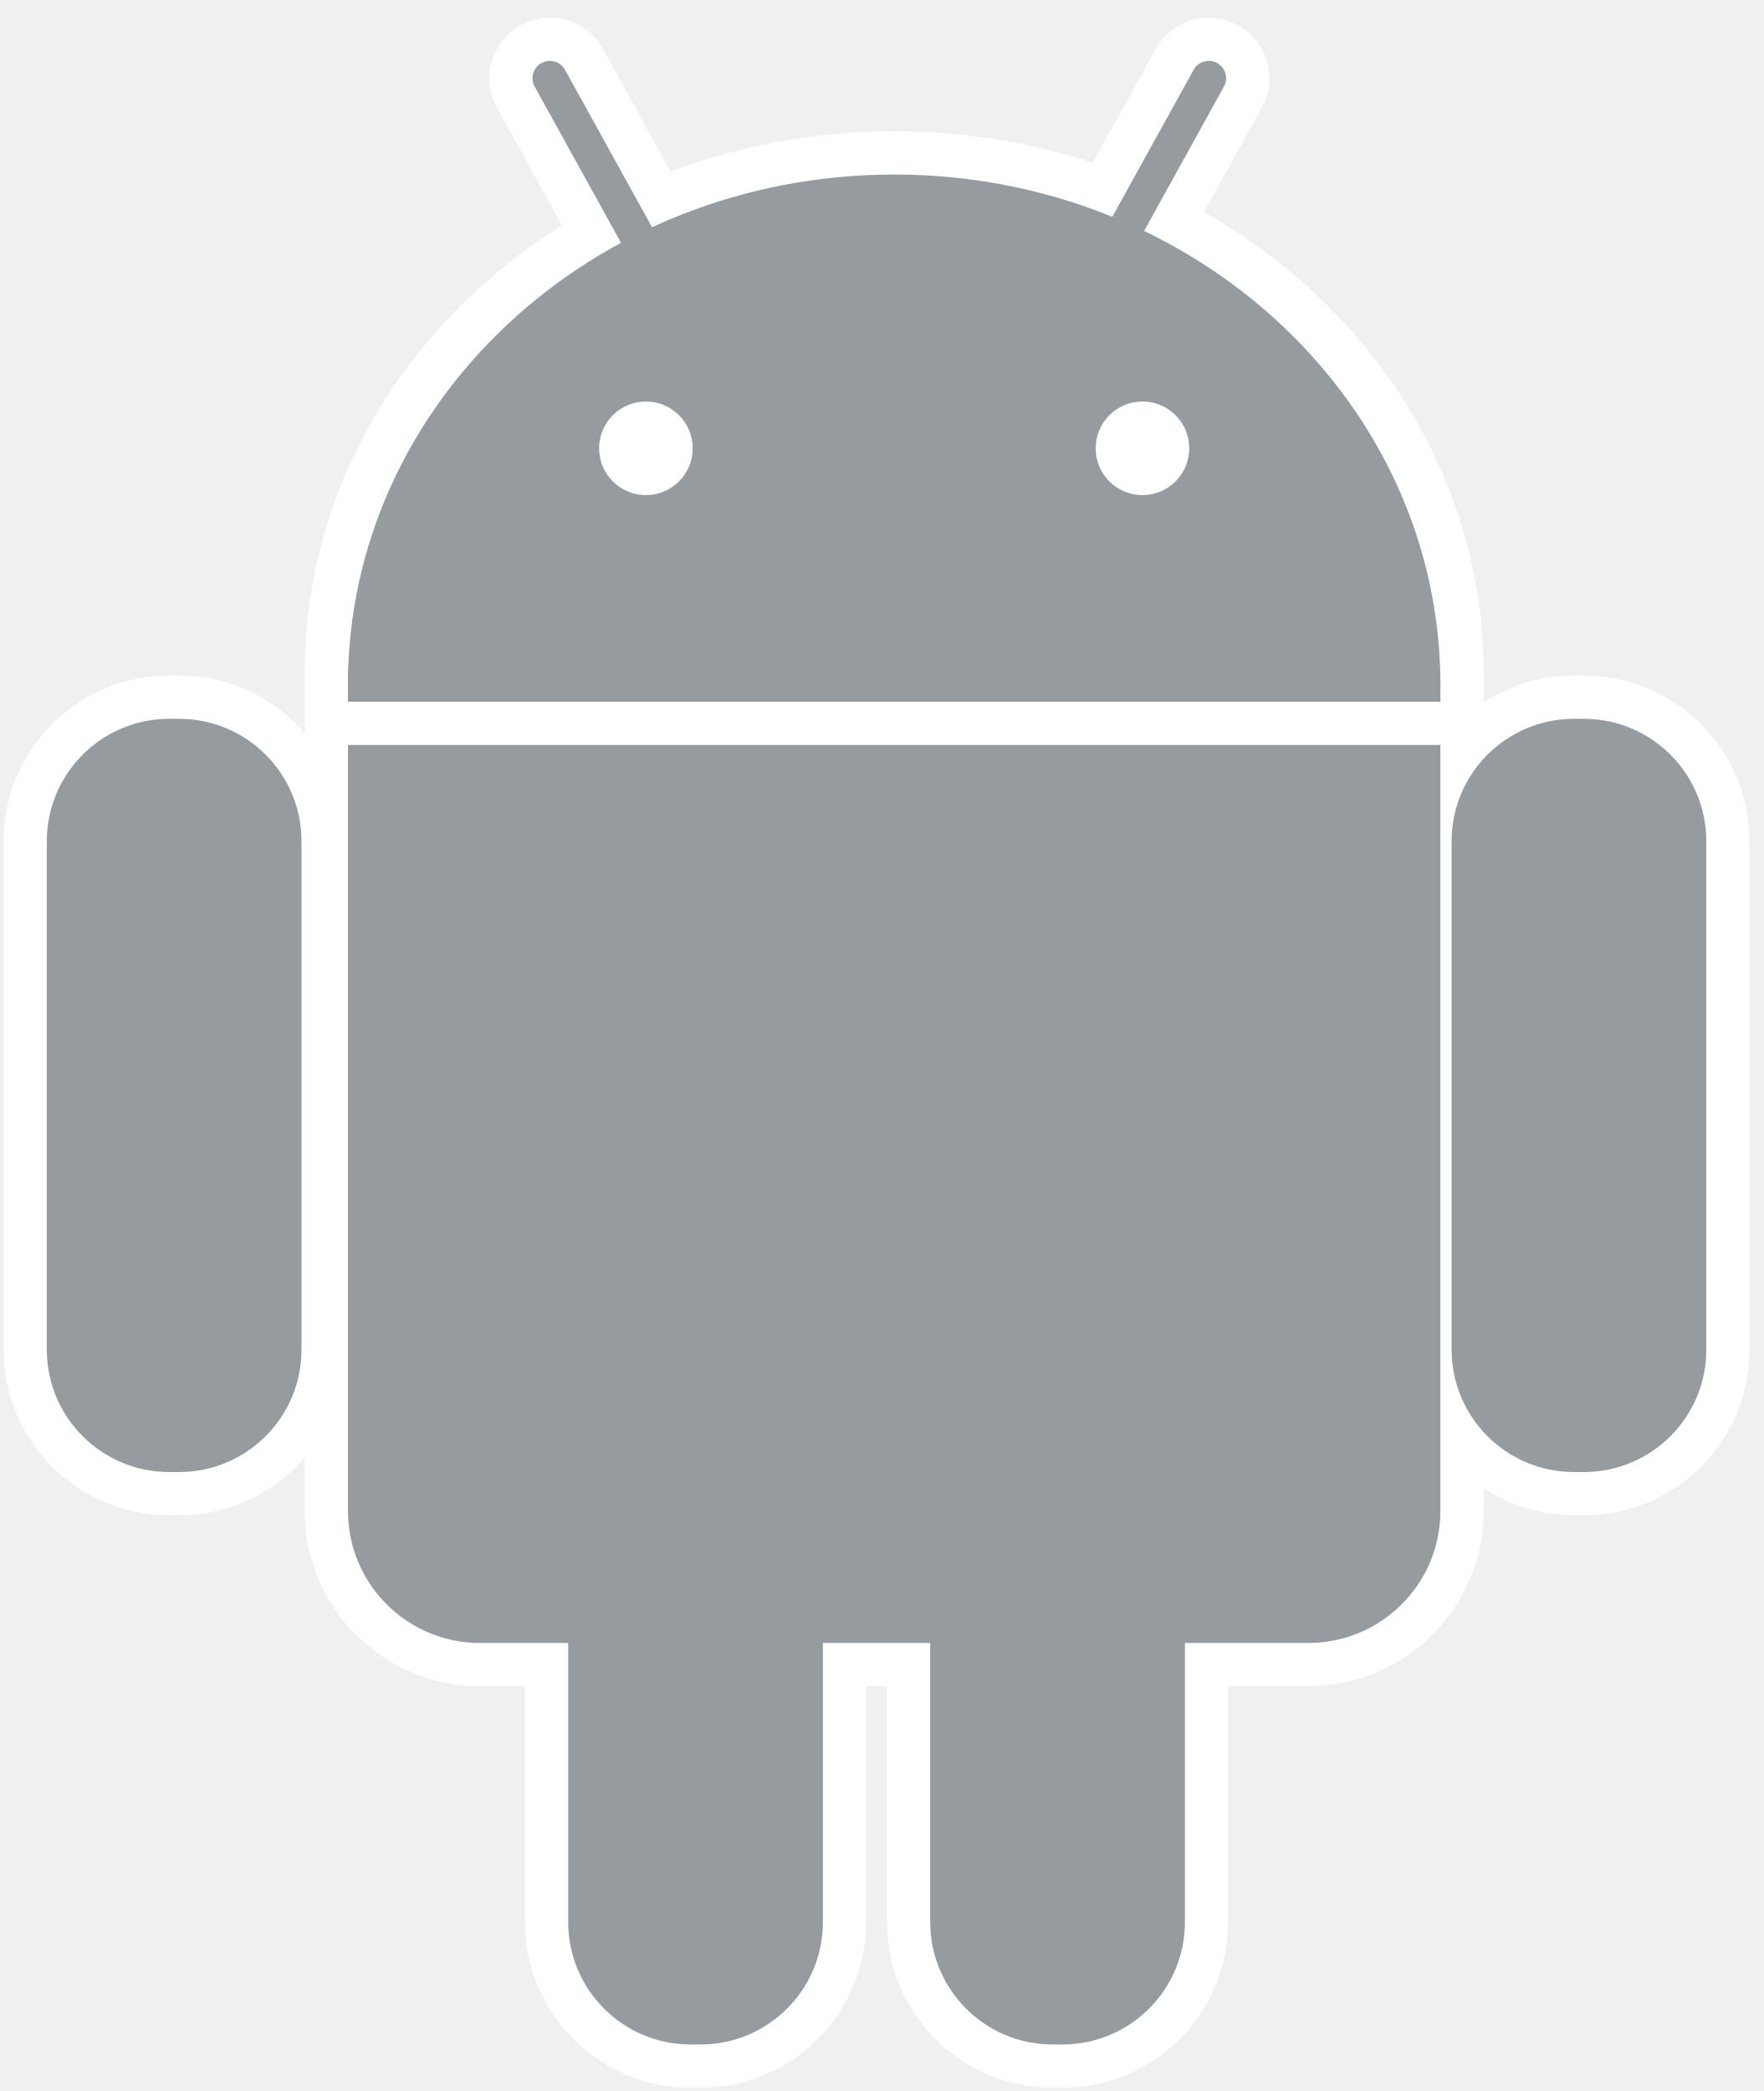
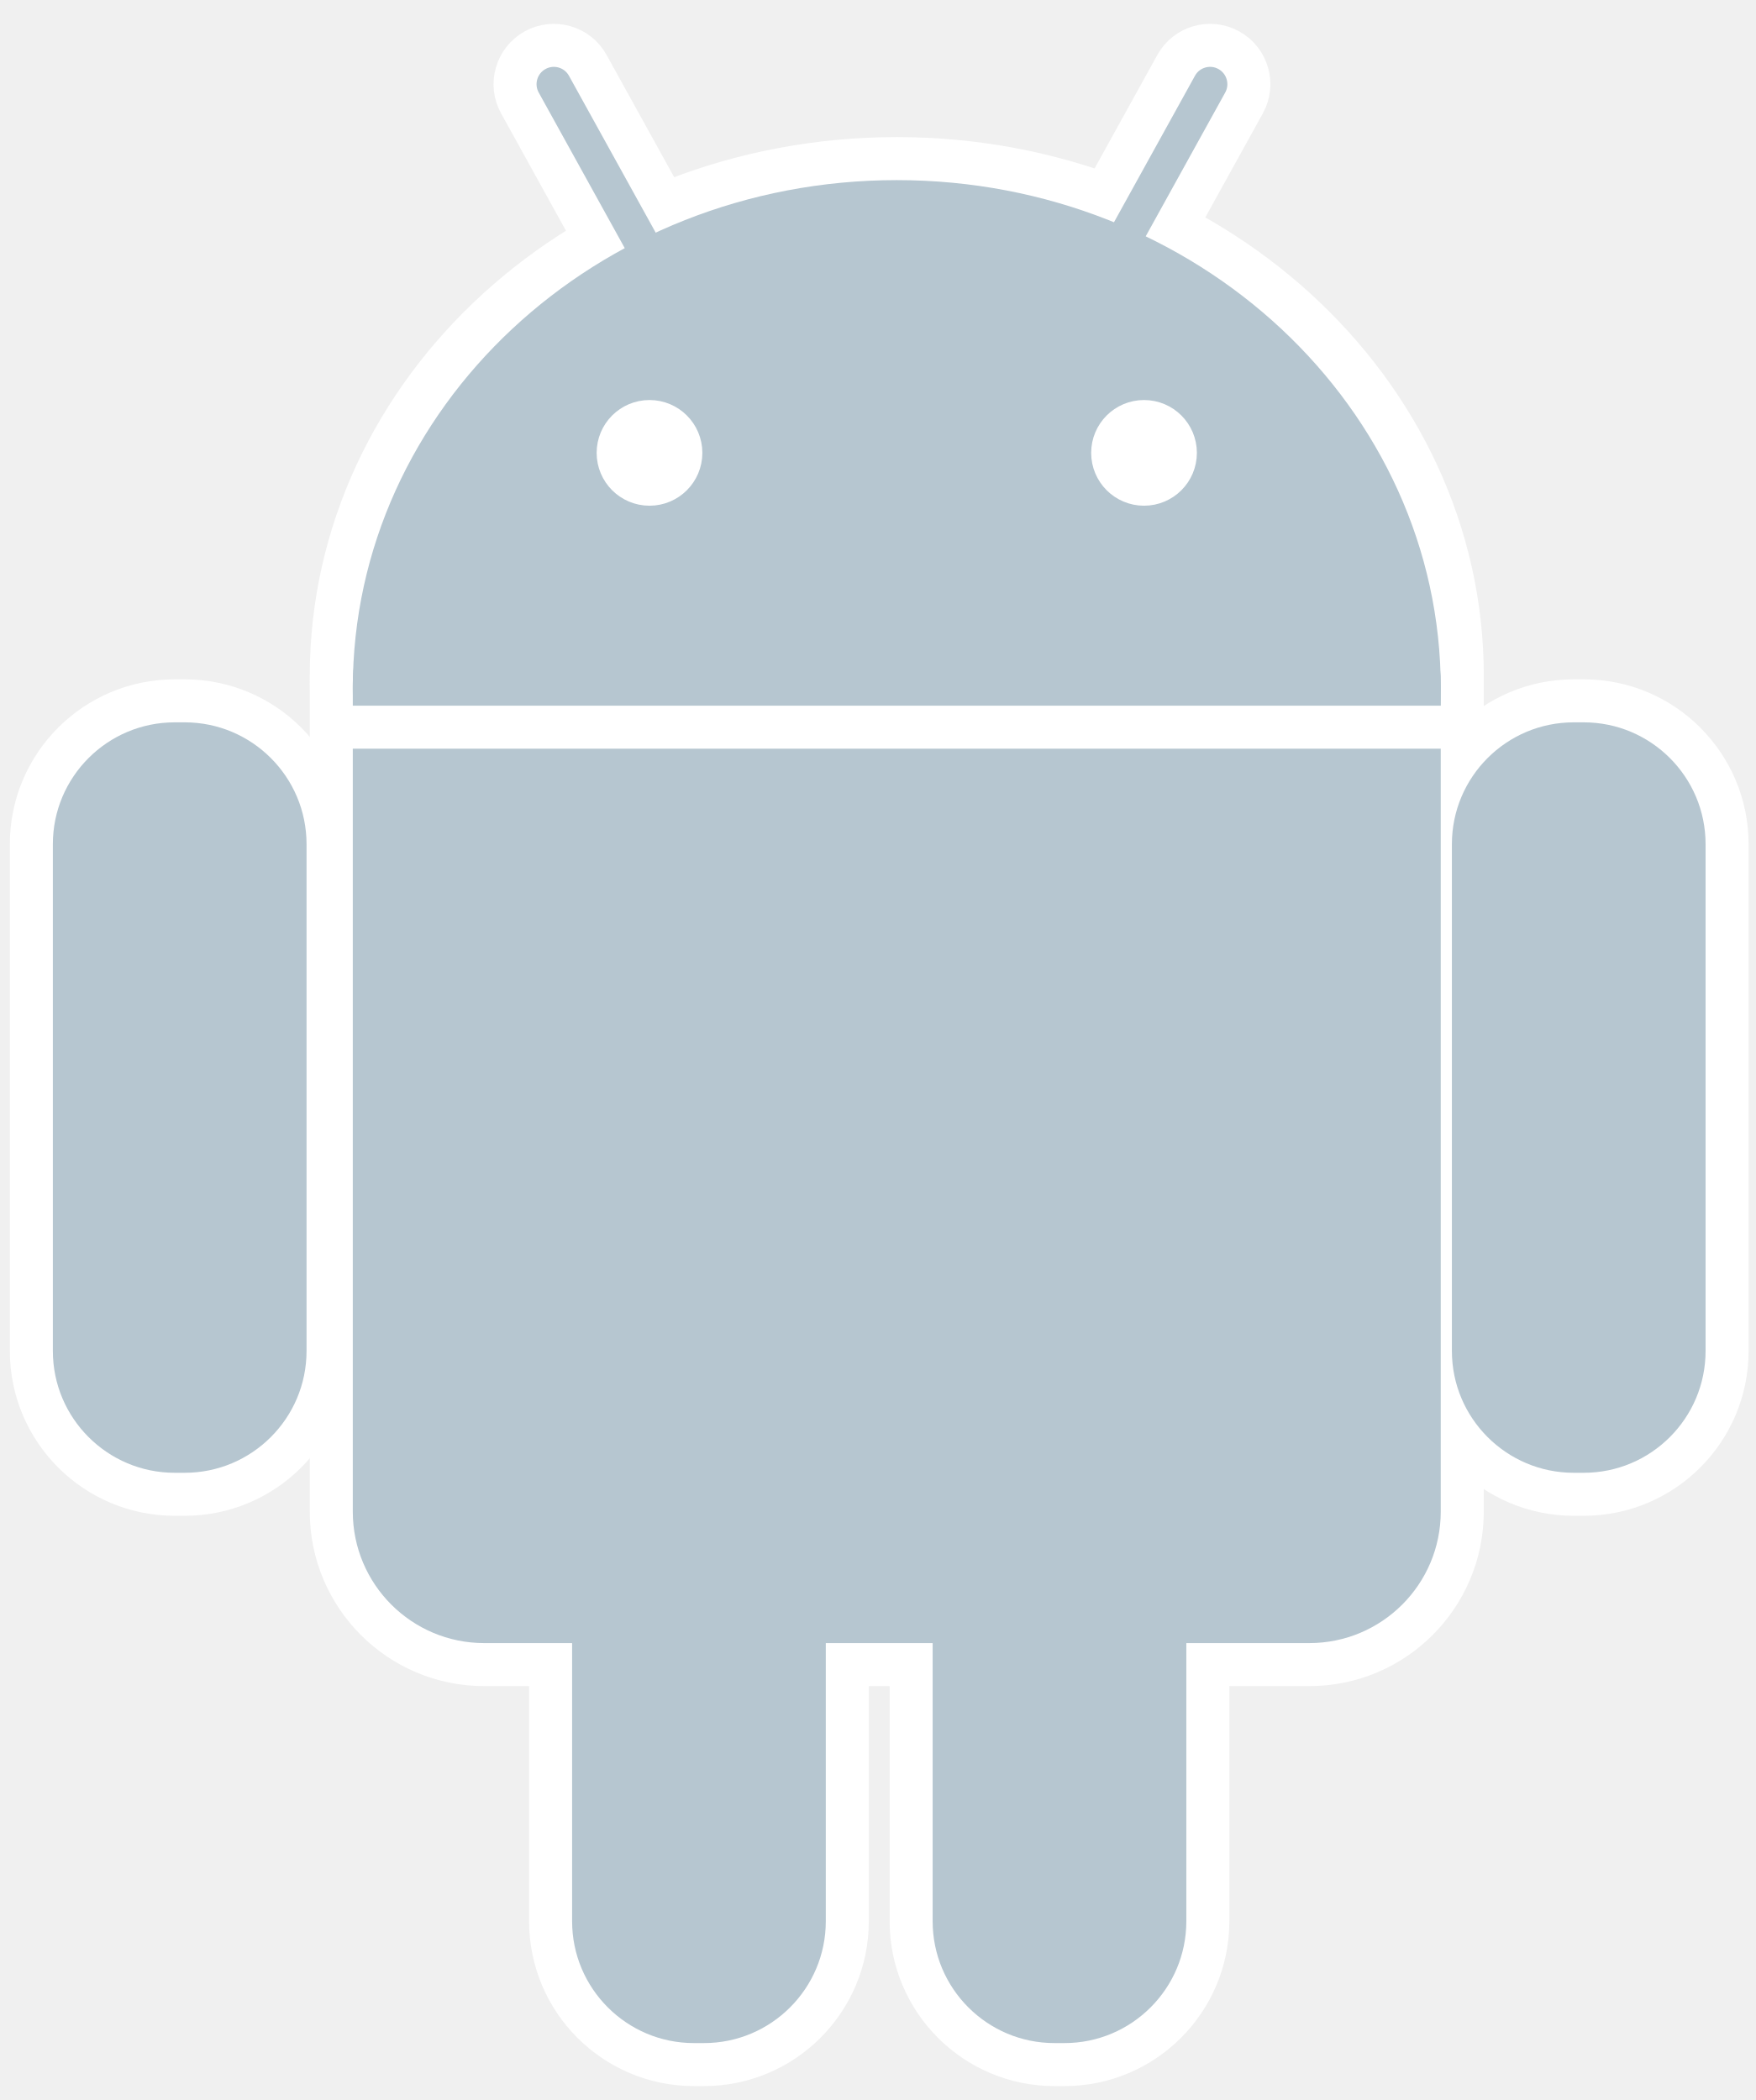
- <svg xmlns="http://www.w3.org/2000/svg" width="70px" height="83px" viewBox="0 0 70 83" version="1.1">
-   <g id="Page-1" stroke="none" stroke-width="1" fill="none" fill-rule="evenodd">
-     <g id="Services_Tech" transform="translate(-391, -2262)" fill-rule="nonzero">
-       <g id="Capabilities" transform="translate(0, 1642)">
-         <g id="logos" transform="translate(379, 438)">
-           <g id="Android_robot" transform="translate(13, 183)">
-             <g id="Group">
-               <g id="b-link" transform="translate(12.81159, 5.927711)" fill="#A4C639" stroke="#FFFFFF" stroke-width="3.431">
-                 <g id="b">
-                   <ellipse id="Oval" cx="21.681" cy="19.759" rx="21.681" ry="19.759" />
-                   <rect id="Rectangle" x="0" y="14.819" width="43.362" height="43.47" rx="5.242" />
+ <svg xmlns="http://www.w3.org/2000/svg" width="56px" height="67px" viewBox="0 0 56 67" version="1.1">
+   <g id="v7.0" stroke="none" stroke-width="1" fill="none" fill-rule="evenodd">
+     <g id="Capabilities_Tech" transform="translate(-163, -4345)" fill-rule="nonzero">
+       <g id="Partners" transform="translate(0, 4076)">
+         <g id="Android_robot" transform="translate(164, 270)">
+           <g id="Group">
+             <g id="b-link" transform="translate(10.25318, 4.746626)" fill="#A4C639" stroke="#FFFFFF" stroke-width="2.745">
+               <g id="b">
+                 <ellipse id="Oval" cx="17.352" cy="15.822" rx="17.352" ry="15.822" />
+                 <rect id="Rectangle" x="0" y="11.867" width="34.703" height="34.809" rx="4.194" />
+               </g>
+             </g>
+             <g id="a-link" transform="translate(34.42073, 33) scale(-1, 1) translate(-34.42073, -33) translate(14.42073, 0)" fill="#B6C6D0" stroke="#FFFFFF" stroke-width="1.372">
+               <g id="a">
+                 <path d="M34.377,-0.421 L34.379,-0.421 C35.062,-0.42 35.616,0.134 35.616,0.817 L35.632,14.741 C35.633,15.423 35.081,15.977 34.399,15.977 C34.398,15.977 34.397,15.977 34.396,15.977 L34.395,15.977 C33.712,15.977 33.158,15.423 33.157,14.74 L33.141,0.815 C33.14,0.134 33.693,-0.42 34.375,-0.421 C34.376,-0.421 34.376,-0.421 34.377,-0.421 Z" id="Rectangle" transform="translate(34.38677, 7.778281) rotate(29) translate(-34.38677, -7.778281) " />
+                 <rect id="c" x="0.331" y="21.36" width="9.464" height="25.315" rx="4.575" />
+                 <g id="c-link" transform="translate(16.56283, 39.55521)">
+                   <rect id="c" x="0.331" y="0" width="9.464" height="25.315" rx="4.575" />
                </g>
              </g>
-               <g id="a-link" transform="translate(42.86957, 41) scale(-1, 1) translate(-42.86957, -41) translate(17.73913, 0)" fill="#959B9E" stroke="#FFFFFF" stroke-width="1.716">
-                 <g id="a">
-                   <path d="M42.958,-0.527 L42.958,-0.527 C43.812,-0.526 44.505,0.166 44.505,1.021 L44.521,18.409 C44.522,19.262 43.832,19.953 42.979,19.954 C42.978,19.954 42.977,19.954 42.976,19.954 L42.976,19.954 C42.122,19.953 41.43,19.261 41.429,18.407 L41.413,1.018 C41.412,0.166 42.103,-0.526 42.955,-0.527 C42.956,-0.527 42.957,-0.527 42.958,-0.527 Z" id="Rectangle" transform="translate(42.96709, 9.713722) rotate(29) translate(-42.96709, -9.713722) " />
-                   <rect id="c" x="0.413" y="26.675" width="11.826" height="31.614" rx="5.718" />
-                   <g id="c-link" transform="translate(20.69565, 49.39759)">
-                     <rect id="c" x="0.413" y="0" width="11.826" height="31.614" rx="5.718" />
-                   </g>
-                 </g>
-               </g>
-               <g id="a" fill="#959B9E" stroke="#FFFFFF" stroke-width="1.716">
-                 <path d="M42.763,-0.527 L42.763,-0.527 C43.617,-0.526 44.31,0.166 44.31,1.021 L44.326,18.409 C44.327,19.262 43.637,19.953 42.784,19.954 C42.783,19.954 42.782,19.954 42.781,19.954 L42.781,19.954 C41.927,19.953 41.234,19.261 41.234,18.407 L41.218,1.018 C41.217,0.166 41.908,-0.526 42.76,-0.527 C42.761,-0.527 42.762,-0.527 42.763,-0.527 Z" id="Rectangle" transform="translate(42.77204, 9.713722) rotate(29) translate(-42.77204, -9.713722) " />
-                 <rect id="c" x="0" y="26.675" width="11.826" height="31.614" rx="5.718" />
-                 <g id="c-link" transform="translate(20.69565, 49.39759)">
-                   <rect id="c" x="0" y="0" width="11.826" height="31.614" rx="5.718" />
-                 </g>
-               </g>
-               <g id="b" transform="translate(12.81159, 5.927711)" fill="#959B9E">
-                 <ellipse id="Oval" cx="21.681" cy="20.253" rx="21.681" ry="20.253" />
-                 <rect id="Rectangle" x="0" y="14.819" width="43.362" height="43.47" rx="5.242" />
+             </g>
+             <g id="a" fill="#B6C6D0" stroke="#FFFFFF" stroke-width="1.372">
+               <path d="M34.221,-0.421 L34.223,-0.421 C34.906,-0.42 35.46,0.134 35.46,0.817 L35.476,14.741 C35.477,15.423 34.925,15.977 34.243,15.977 C34.242,15.977 34.241,15.977 34.24,15.977 L34.239,15.977 C33.555,15.977 33.002,15.423 33.001,14.74 L32.985,0.815 C32.984,0.134 33.537,-0.42 34.218,-0.421 C34.219,-0.421 34.22,-0.421 34.221,-0.421 Z" id="Rectangle" transform="translate(34.23067, 7.778281) rotate(29) translate(-34.23067, -7.778281) " />
+               <rect id="c" x="0" y="21.36" width="9.464" height="25.315" rx="4.575" />
+               <g id="c-link" transform="translate(16.56283, 39.55521)">
+                 <rect id="c" x="0" y="0" width="9.464" height="25.315" rx="4.575" />
              </g>
            </g>
-             <g id="Group" transform="translate(11.82609, 15.80723)" fill="#FFFFFF" stroke="#FFFFFF" stroke-width="1.716">
-               <path d="M0,11.905 L45.333,11.905" id="Path" />
-               <ellipse id="Oval" cx="12.812" cy="0.988" rx="1" ry="1" />
-               <ellipse id="Oval" cx="32.522" cy="0.988" rx="1" ry="1" />
+             <g id="b" transform="translate(10.25318, 4.746626)" fill="#B6C6D0">
+               <ellipse id="Oval" cx="17.352" cy="16.218" rx="17.352" ry="16.218" />
+               <rect id="Rectangle" x="0" y="11.867" width="34.703" height="34.809" rx="4.194" />
            </g>
+           </g>
+           <g id="Group" transform="translate(9.464475, 12.65767)" fill="#FFFFFF" stroke="#FFFFFF" stroke-width="1.372">
+             <path d="M0,9.543 L36.28,9.543" id="Path" />
+             <ellipse id="Oval" cx="10.253" cy="0.791" rx="1" ry="1" />
+             <ellipse id="Oval" cx="26.027" cy="0.791" rx="1" ry="1" />
          </g>
        </g>
      </g>
    </g>
  </g>
</svg>
